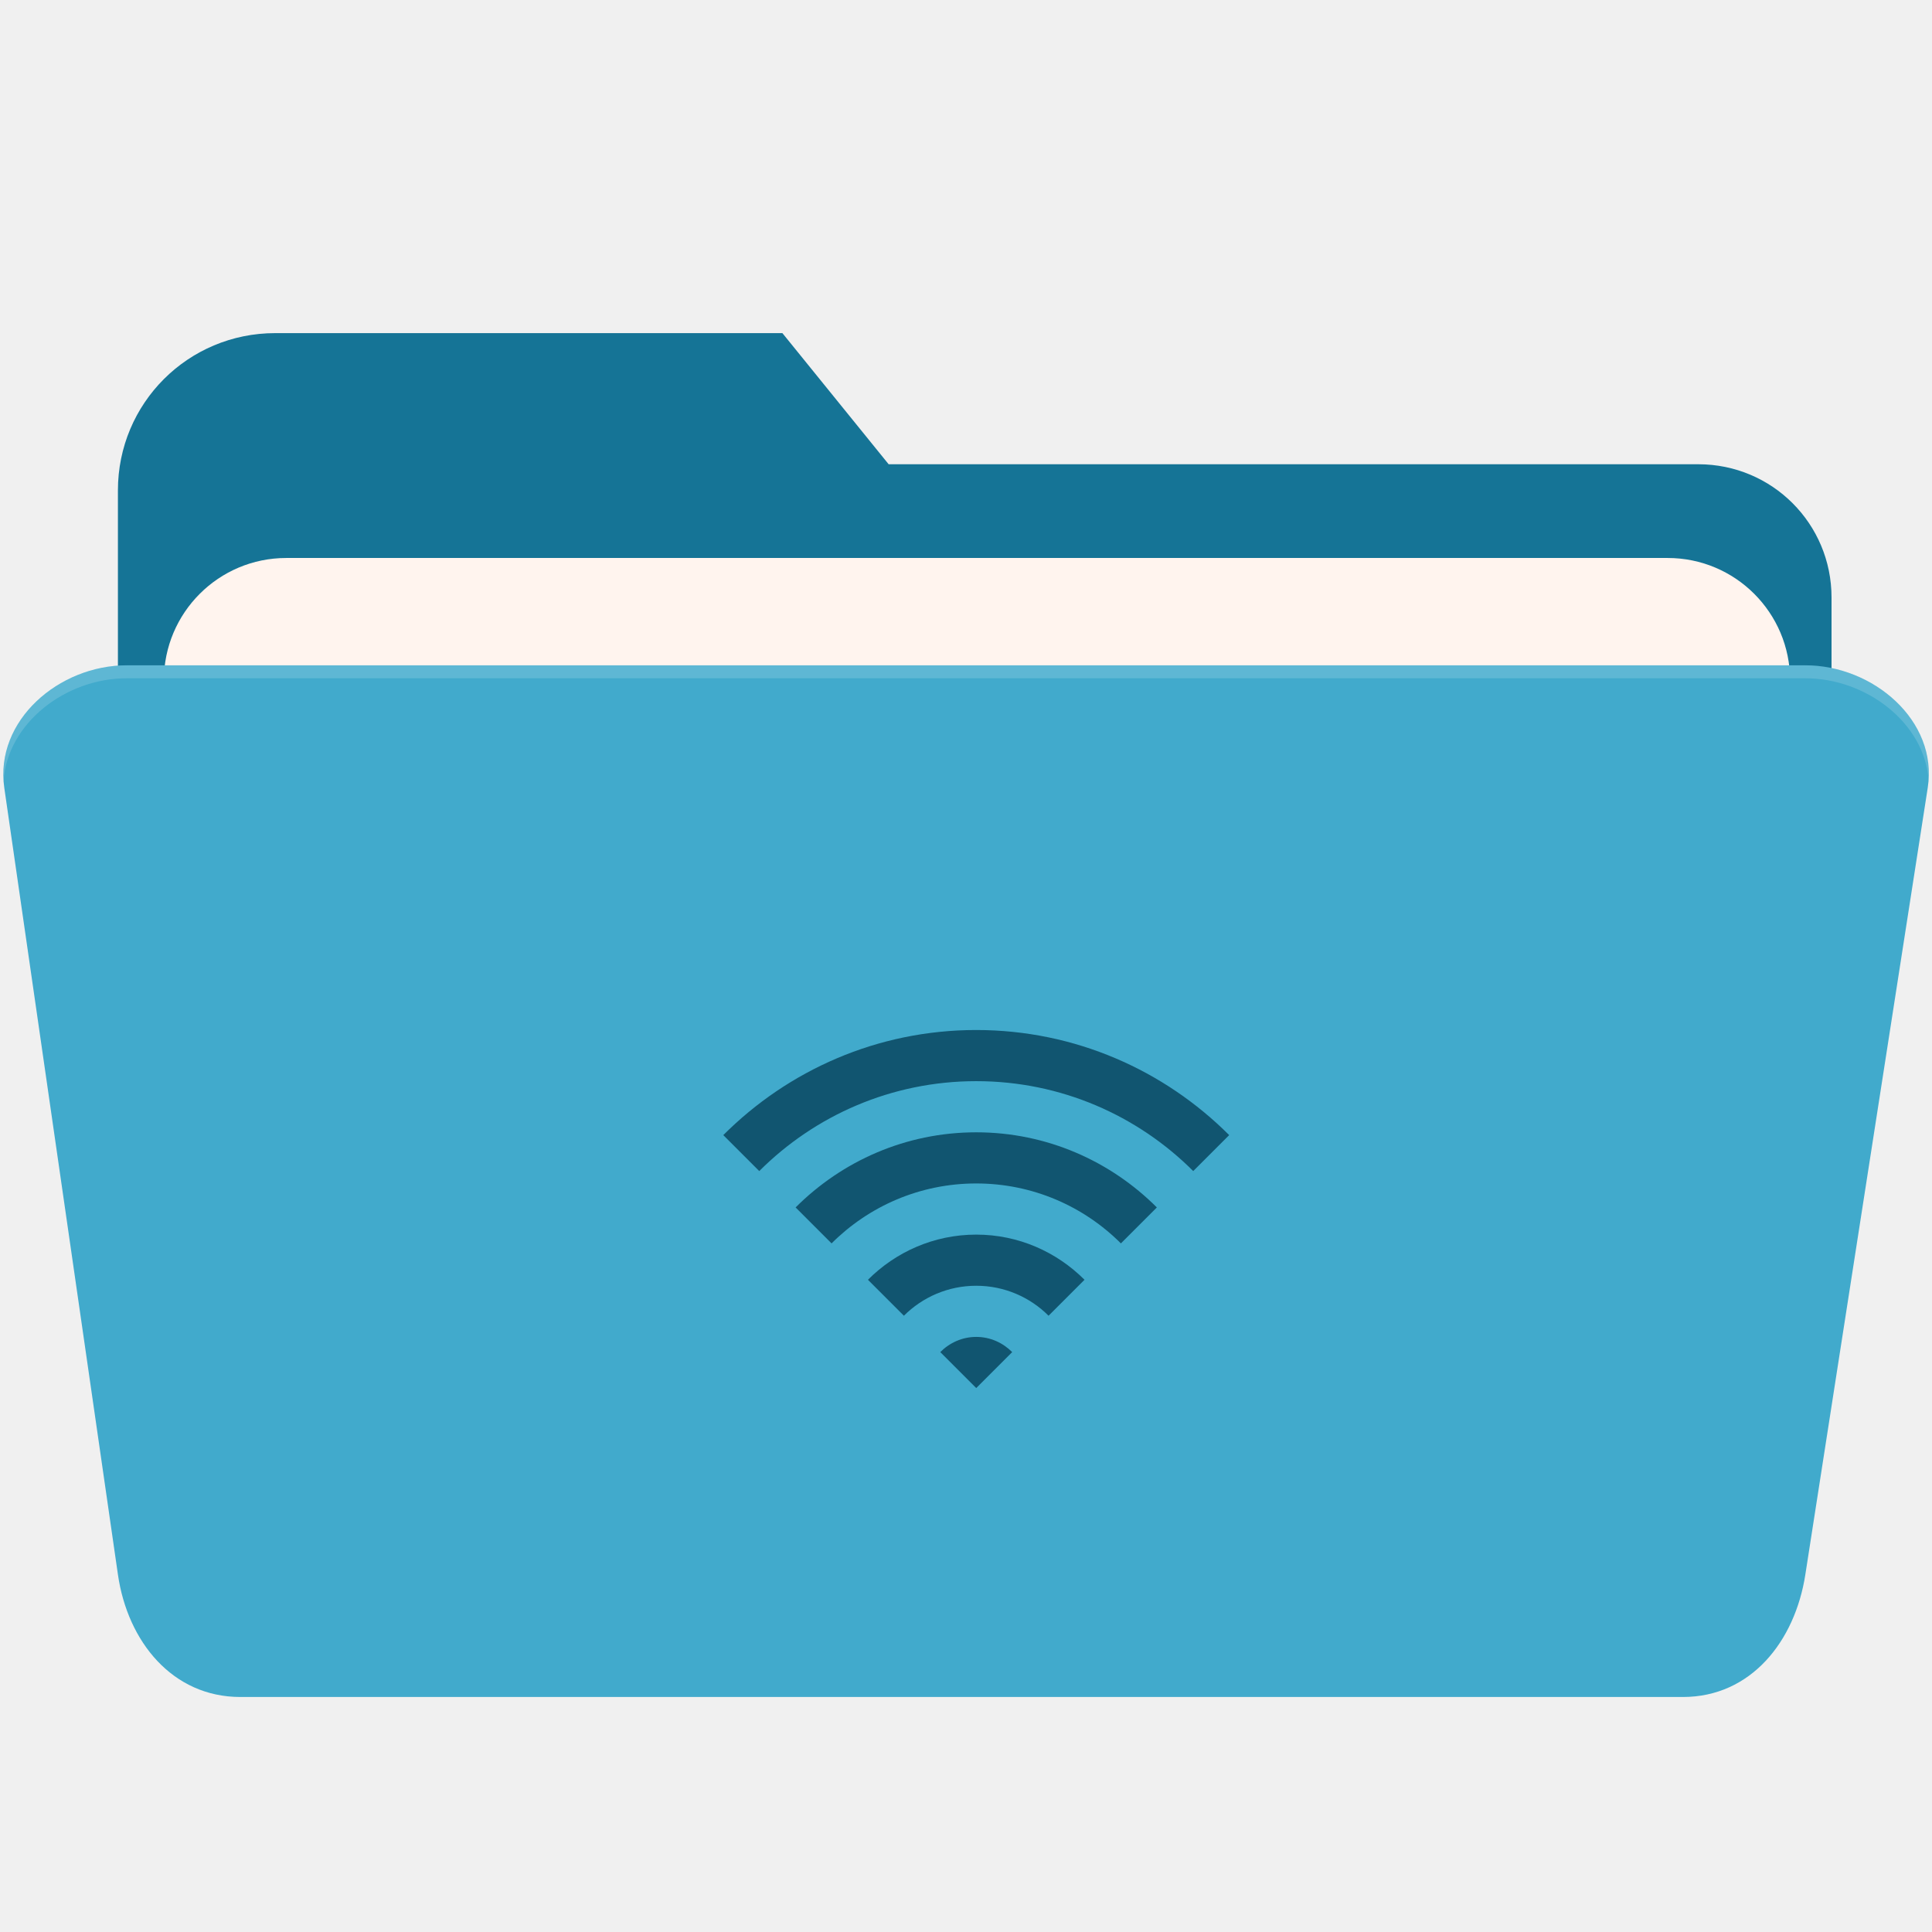
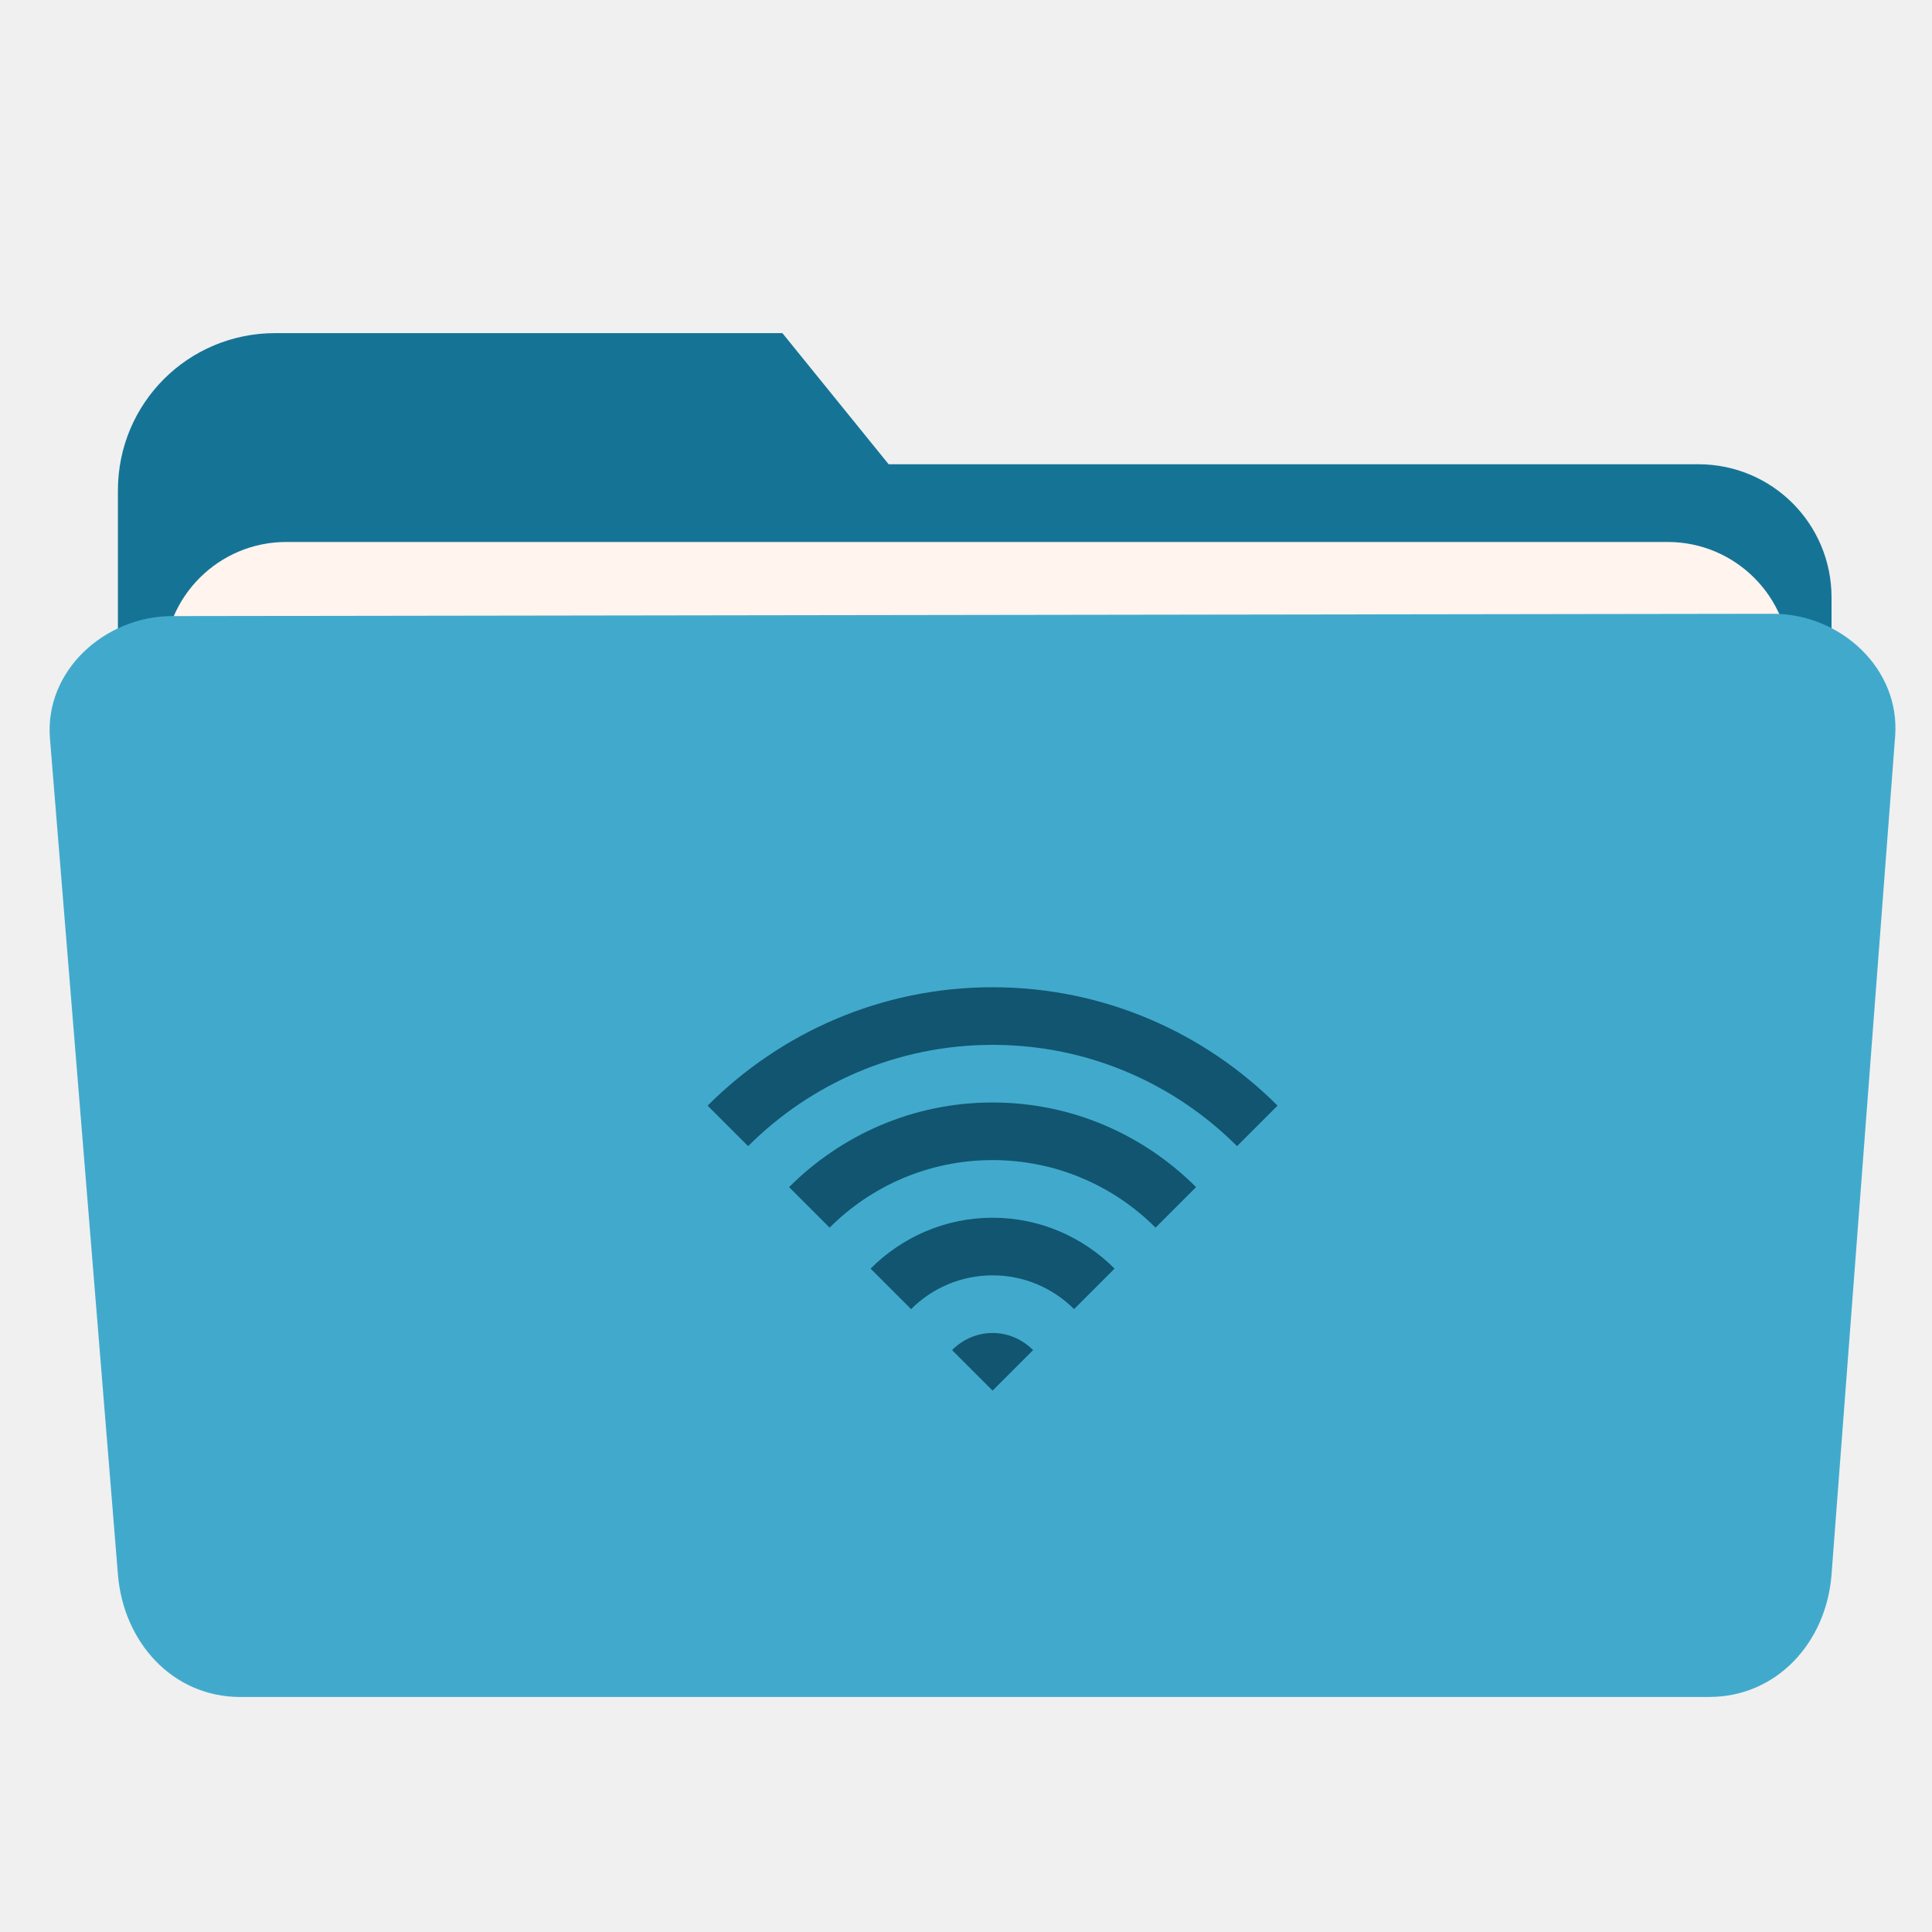
- <svg xmlns="http://www.w3.org/2000/svg" id="svg2" version="1.1" width="512" height="512">
+ <svg xmlns="http://www.w3.org/2000/svg" height="512" width="512" version="1.1" id="svg2">
  <defs id="defs6">
-     <filter id="filter3775" height="1" width="1" y="0" x="0" color-interpolation-filters="sRGB">
-       <feTurbulence id="feTurbulence3777" type="fractalNoise" numOctaves="3" baseFrequency="1" seed="0" result="result0" />
-       <feColorMatrix id="feColorMatrix3779" result="result4" values="0" type="saturate" />
-       <feComposite id="feComposite3781" in2="result4" in="SourceGraphic" operator="arithmetic" k1="1.25" k2="0.5" k3="0.5" result="result2" />
-       <feBlend id="feBlend3783" in2="SourceGraphic" result="result5" mode="normal" in="result2" />
-       <feComposite id="feComposite3785" in2="SourceGraphic" in="result5" operator="in" result="result3" />
+     <filter color-interpolation-filters="sRGB" x="0" y="0" width="1" height="1" id="filter3775">
+       <feTurbulence result="result0" seed="0" baseFrequency="1" numOctaves="3" type="fractalNoise" id="feTurbulence3777" />
+       <feColorMatrix type="saturate" values="0" result="result4" id="feColorMatrix3779" />
+       <feComposite result="result2" k3="0.5" k2="0.5" k1="1.25" operator="arithmetic" in="SourceGraphic" in2="result4" id="feComposite3781" />
+       <feBlend in="result2" mode="normal" result="result5" in2="SourceGraphic" id="feBlend3783" />
+       <feComposite result="result3" operator="in" in="result5" in2="SourceGraphic" id="feComposite3785" />
    </filter>
-     <filter id="filter3789" height="1" width="1" y="0" x="0" color-interpolation-filters="sRGB">
-       <feTurbulence id="feTurbulence3791" type="fractalNoise" numOctaves="3" baseFrequency="1" seed="0" result="result0" />
-       <feColorMatrix id="feColorMatrix3793" result="result4" values="0" type="saturate" />
-       <feComposite id="feComposite3795" in2="result4" in="SourceGraphic" operator="arithmetic" k1="1.25" k2="0.5" k3="0.5" result="result2" />
-       <feBlend id="feBlend3797" in2="SourceGraphic" result="result5" mode="normal" in="result2" />
-       <feComposite id="feComposite3799" in2="SourceGraphic" in="result5" operator="in" result="result3" />
+     <filter color-interpolation-filters="sRGB" x="0" y="0" width="1" height="1" id="filter3789">
+       <feTurbulence result="result0" seed="0" baseFrequency="1" numOctaves="3" type="fractalNoise" id="feTurbulence3791" />
+       <feColorMatrix type="saturate" values="0" result="result4" id="feColorMatrix3793" />
+       <feComposite result="result2" k3="0.5" k2="0.5" k1="1.25" operator="arithmetic" in="SourceGraphic" in2="result4" id="feComposite3795" />
+       <feBlend in="result2" mode="normal" result="result5" in2="SourceGraphic" id="feBlend3797" />
+       <feComposite result="result3" operator="in" in="result5" in2="SourceGraphic" id="feComposite3799" />
    </filter>
-     <filter id="filter3836" height="1" width="1" y="0" x="0" color-interpolation-filters="sRGB">
-       <feTurbulence id="feTurbulence3838" type="fractalNoise" numOctaves="3" baseFrequency="1" seed="0" result="result0" />
-       <feColorMatrix id="feColorMatrix3840" result="result4" values="0" type="saturate" />
-       <feComposite id="feComposite3842" in2="result4" in="SourceGraphic" operator="arithmetic" k1="1.25" k2="0.5" k3="0.5" result="result2" />
-       <feBlend id="feBlend3844" in2="SourceGraphic" result="result5" mode="normal" in="result2" />
-       <feComposite id="feComposite3846" in2="SourceGraphic" in="result5" operator="in" result="result3" />
+     <filter color-interpolation-filters="sRGB" x="0" y="0" width="1" height="1" id="filter3836">
+       <feTurbulence result="result0" seed="0" baseFrequency="1" numOctaves="3" type="fractalNoise" id="feTurbulence3838" />
+       <feColorMatrix type="saturate" values="0" result="result4" id="feColorMatrix3840" />
+       <feComposite result="result2" k3="0.5" k2="0.5" k1="1.25" operator="arithmetic" in="SourceGraphic" in2="result4" id="feComposite3842" />
+       <feBlend in="result2" mode="normal" result="result5" in2="SourceGraphic" id="feBlend3844" />
+       <feComposite result="result3" operator="in" in="result5" in2="SourceGraphic" id="feComposite3846" />
    </filter>
-     <filter id="filter3894" height="1" width="1" y="0" x="0" color-interpolation-filters="sRGB">
-       <feTurbulence id="feTurbulence3896" type="fractalNoise" numOctaves="3" baseFrequency="1" seed="0" result="result0" />
-       <feColorMatrix id="feColorMatrix3898" result="result4" values="0" type="saturate" />
-       <feComposite id="feComposite3900" in2="result4" in="SourceGraphic" operator="arithmetic" k1="1.25" k2="0.5" k3="0.5" result="result2" />
-       <feBlend id="feBlend3902" in2="SourceGraphic" result="result5" mode="normal" in="result2" />
-       <feComposite id="feComposite3904" in2="SourceGraphic" in="result5" operator="in" result="result3" />
+     <filter color-interpolation-filters="sRGB" x="0" y="0" width="1" height="1" id="filter3894">
+       <feTurbulence result="result0" seed="0" baseFrequency="1" numOctaves="3" type="fractalNoise" id="feTurbulence3896" />
+       <feColorMatrix type="saturate" values="0" result="result4" id="feColorMatrix3898" />
+       <feComposite result="result2" k3="0.5" k2="0.5" k1="1.25" operator="arithmetic" in="SourceGraphic" in2="result4" id="feComposite3900" />
+       <feBlend in="result2" mode="normal" result="result5" in2="SourceGraphic" id="feBlend3902" />
+       <feComposite result="result3" operator="in" in="result5" in2="SourceGraphic" id="feComposite3904" />
    </filter>
-     <filter id="filter3927" height="1" width="1" y="0" x="0" color-interpolation-filters="sRGB">
-       <feTurbulence id="feTurbulence3929" type="fractalNoise" numOctaves="3" baseFrequency="1" seed="0" result="result0" />
-       <feColorMatrix id="feColorMatrix3931" result="result4" values="0" type="saturate" />
-       <feComposite id="feComposite3933" in2="result4" in="SourceGraphic" operator="arithmetic" k1="1.25" k2="0.5" k3="0.5" result="result2" />
-       <feBlend id="feBlend3935" in2="SourceGraphic" result="result5" mode="normal" in="result2" />
-       <feComposite id="feComposite3937" in2="SourceGraphic" in="result5" operator="in" result="result3" />
+     <filter color-interpolation-filters="sRGB" x="0" y="0" width="1" height="1" id="filter3927">
+       <feTurbulence result="result0" seed="0" baseFrequency="1" numOctaves="3" type="fractalNoise" id="feTurbulence3929" />
+       <feColorMatrix type="saturate" values="0" result="result4" id="feColorMatrix3931" />
+       <feComposite result="result2" k3="0.5" k2="0.5" k1="1.25" operator="arithmetic" in="SourceGraphic" in2="result4" id="feComposite3933" />
+       <feBlend in="result2" mode="normal" result="result5" in2="SourceGraphic" id="feBlend3935" />
+       <feComposite result="result3" operator="in" in="result5" in2="SourceGraphic" id="feComposite3937" />
    </filter>
  </defs>
-   <path style="color:#000000;fill:#157496;fill-opacity:1;fill-rule:evenodd;stroke:none;stroke-width:40;marker:none;visibility:visible;display:inline;overflow:visible;enable-background:accumulate" d="M 72.938 88.281 C 49.839 88.281 31.25 106.87 31.25 129.969 L 31.25 158.344 L 31.25 273.625 L 31.25 280.031 C 31.25 299.594 47 315.344 66.562 315.344 L 72.938 315.344 L 214.312 315.344 L 450.062 315.344 C 469.625 315.344 485.375 299.594 485.375 280.031 L 485.375 158.344 C 485.375 138.781 469.625 123.031 450.062 123.031 L 235.5 123.031 L 207.344 88.281 L 72.938 88.281 z " id="rect3829" />
-   <rect style="color:#000000;display:inline;overflow:visible;visibility:visible;fill:#fff4ee;fill-opacity:1;fill-rule:evenodd;stroke:none;stroke-width:40;marker:none;enable-background:accumulate" id="rect3823" width="430.962" height="183.043" x="43.43" y="147.872" ry="32.438" />
-   <path style="color:#000000;fill:#41aacc;fill-opacity:1;fill-rule:evenodd;stroke:none;stroke-width:40;marker:none;visibility:visible;display:inline;overflow:visible;enable-background:accumulate" d="m 33.571,176.314 444.863,0 c 17.971,0 35.2,14.681 32.438,32.438 l -32.438,208.53 c -2.762,17.757 -14.467,32.438 -32.438,32.438 l -382.305,0 c -17.971,0 -29.869,-14.652 -32.438,-32.438 L 1.133,208.752 C -1.436,190.966 15.6,176.314 33.571,176.314 z" id="rect3820" />
-   <path style="color:#000000;fill:#ffffff;fill-opacity:0.153;fill-rule:evenodd;stroke:none;stroke-width:40;marker:none;visibility:visible;display:inline;overflow:visible;enable-background:accumulate" d="M 33.562 176.312 C 16.186 176.312 -0.313 190.014 0.938 207 C 1.964 191.642 17.376 179.75 33.562 179.75 L 478.438 179.75 C 494.536 179.75 510.025 191.529 511.094 206.75 C 512.321 189.906 495.728 176.312 478.438 176.312 L 33.562 176.312 z " id="path3944" />
-   <g transform="matrix(2.96515,0,0,2.96515,685.593,971.3955)" id="g3926-6" style="display:inline;fill:#115570;fill-opacity:1">
-     <g transform="translate(21.73729,-39.12712)" id="g4102-5" style="fill:#115570;fill-opacity:1">
-       <g id="g4157-9" transform="translate(-671.908,-288.4543)" style="fill:#115570;fill-opacity:1">
-         <g id="g3022-5" transform="translate(482.2046,83.03476)" style="fill:#115570;fill-opacity:1">
-           <path id="path2263-6" d="m 24,36.429 c -1.262,0 -2.387,0.53 -3.214,1.357 L 24,41 27.214,37.786 C 26.387,36.958 25.262,36.429 24,36.429 Z" style="color:#303030;display:inline;overflow:visible;visibility:visible;fill:#115570;fill-opacity:1;fill-rule:nonzero;stroke:none;stroke-width:3.125;marker:none;enable-background:accumulate" />
-           <path id="path3184-1" d="m 24,27.286 c -3.785,0 -7.196,1.553 -9.679,4.036 l 3.214,3.214 C 19.191,32.881 21.477,31.857 24,31.857 c 2.523,0 4.809,1.024 6.464,2.679 l 3.214,-3.214 C 31.196,28.839 27.785,27.286 24,27.286 Z" style="color:#303030;display:inline;overflow:visible;visibility:visible;fill:#115570;fill-opacity:1;fill-rule:nonzero;stroke:none;stroke-width:3.125;marker:none;enable-background:accumulate" />
-           <path id="path3192-6" d="m 24,18.143 c -6.309,0 -12.006,2.577 -16.143,6.714 l 3.214,3.214 C 14.381,24.762 18.953,22.714 24,22.714 c 5.047,0 9.619,2.047 12.929,5.357 l 3.214,-3.214 C 36.006,20.72 30.309,18.143 24,18.143 Z" style="color:#303030;display:inline;overflow:visible;visibility:visible;fill:#115570;fill-opacity:1;fill-rule:nonzero;stroke:none;stroke-width:3.125;marker:none;enable-background:accumulate" />
-           <path id="path3197-9" d="M 24,9 C 15.168,9 7.185,12.601 1.393,18.393 l 3.214,3.214 C 9.572,16.643 16.43,13.571 24,13.571 c 7.57,0 14.428,3.071 19.393,8.036 l 3.214,-3.214 C 40.815,12.601 32.832,9 24,9 Z" style="color:#303030;display:inline;overflow:visible;visibility:visible;fill:#115570;fill-opacity:1;fill-rule:nonzero;stroke:none;stroke-width:3.125;marker:none;enable-background:accumulate" />
+   <path id="rect3829" d="M 72.938 88.281 C 49.839 88.281 31.25 106.87 31.25 129.969 L 31.25 158.344 L 31.25 273.625 L 31.25 280.031 C 31.25 299.594 47 315.344 66.562 315.344 L 72.938 315.344 L 214.312 315.344 L 450.062 315.344 C 469.625 315.344 485.375 299.594 485.375 280.031 L 485.375 158.344 C 485.375 138.781 469.625 123.031 450.062 123.031 L 235.5 123.031 L 207.344 88.281 L 72.938 88.281 z " style="color:#000000;fill:#157496;fill-opacity:1;fill-rule:evenodd;stroke:none;stroke-width:40;marker:none;visibility:visible;display:inline;overflow:visible;enable-background:accumulate" />
+   <rect ry="32.438" y="143.629" x="43.43" height="183.043" width="430.962" id="rect3823" style="color:#000000;display:inline;overflow:visible;visibility:visible;fill:#fff4ee;fill-opacity:1;fill-rule:evenodd;stroke:none;stroke-width:40;marker:none;enable-background:accumulate" />
+   <path id="rect3820" d="m 45.678,163.268 424.118,-0.61 c 17.971,-0.026 33.798,14.519 32.438,32.438 L 485.375,417.274 c -1.36,17.919 -14.467,32.438 -32.438,32.438 l -389.245,0.008 C 45.721,449.721 32.71,435.194 31.254,417.282 L 13.24,195.706 c -1.456,-17.912 14.467,-32.412 32.438,-32.438 z" style="color:#000000;display:inline;overflow:visible;visibility:visible;fill:#41aacc;fill-opacity:1;fill-rule:evenodd;stroke:none;stroke-width:40;marker:none;enable-background:accumulate" />
+   <g style="display:inline;fill:#115570;fill-opacity:1" id="g3926-6" transform="matrix(3.340486,0,0,3.340486,743.9605,1048.468)">
+     <g style="fill:#115570;fill-opacity:1" id="g4102-5" transform="translate(21.73729,-39.12712)">
+       <g style="fill:#115570;fill-opacity:1" transform="translate(-671.908,-288.4543)" id="g4157-9">
+         <g style="fill:#115570;fill-opacity:1" transform="translate(482.2046,83.03476)" id="g3022-5">
+           <path style="color:#303030;display:inline;overflow:visible;visibility:visible;fill:#115570;fill-opacity:1;fill-rule:nonzero;stroke:none;stroke-width:3.125;marker:none;enable-background:accumulate" d="m 24,36.429 c -1.262,0 -2.387,0.53 -3.214,1.357 L 24,41 27.214,37.786 C 26.387,36.958 25.262,36.429 24,36.429 Z" id="path2263-6" />
+           <path style="color:#303030;display:inline;overflow:visible;visibility:visible;fill:#115570;fill-opacity:1;fill-rule:nonzero;stroke:none;stroke-width:3.125;marker:none;enable-background:accumulate" d="m 24,27.286 c -3.785,0 -7.196,1.553 -9.679,4.036 l 3.214,3.214 C 19.191,32.881 21.477,31.857 24,31.857 c 2.523,0 4.809,1.024 6.464,2.679 l 3.214,-3.214 C 31.196,28.839 27.785,27.286 24,27.286 Z" id="path3184-1" />
+           <path style="color:#303030;display:inline;overflow:visible;visibility:visible;fill:#115570;fill-opacity:1;fill-rule:nonzero;stroke:none;stroke-width:3.125;marker:none;enable-background:accumulate" d="m 24,18.143 c -6.309,0 -12.006,2.577 -16.143,6.714 l 3.214,3.214 C 14.381,24.762 18.953,22.714 24,22.714 c 5.047,0 9.619,2.047 12.929,5.357 l 3.214,-3.214 C 36.006,20.72 30.309,18.143 24,18.143 Z" id="path3192-6" />
+           <path style="color:#303030;display:inline;overflow:visible;visibility:visible;fill:#115570;fill-opacity:1;fill-rule:nonzero;stroke:none;stroke-width:3.125;marker:none;enable-background:accumulate" d="M 24,9 C 15.168,9 7.185,12.601 1.393,18.393 l 3.214,3.214 C 9.572,16.643 16.43,13.571 24,13.571 c 7.57,0 14.428,3.071 19.393,8.036 l 3.214,-3.214 C 40.815,12.601 32.832,9 24,9 Z" id="path3197-9" />
        </g>
      </g>
    </g>
  </g>
</svg>
